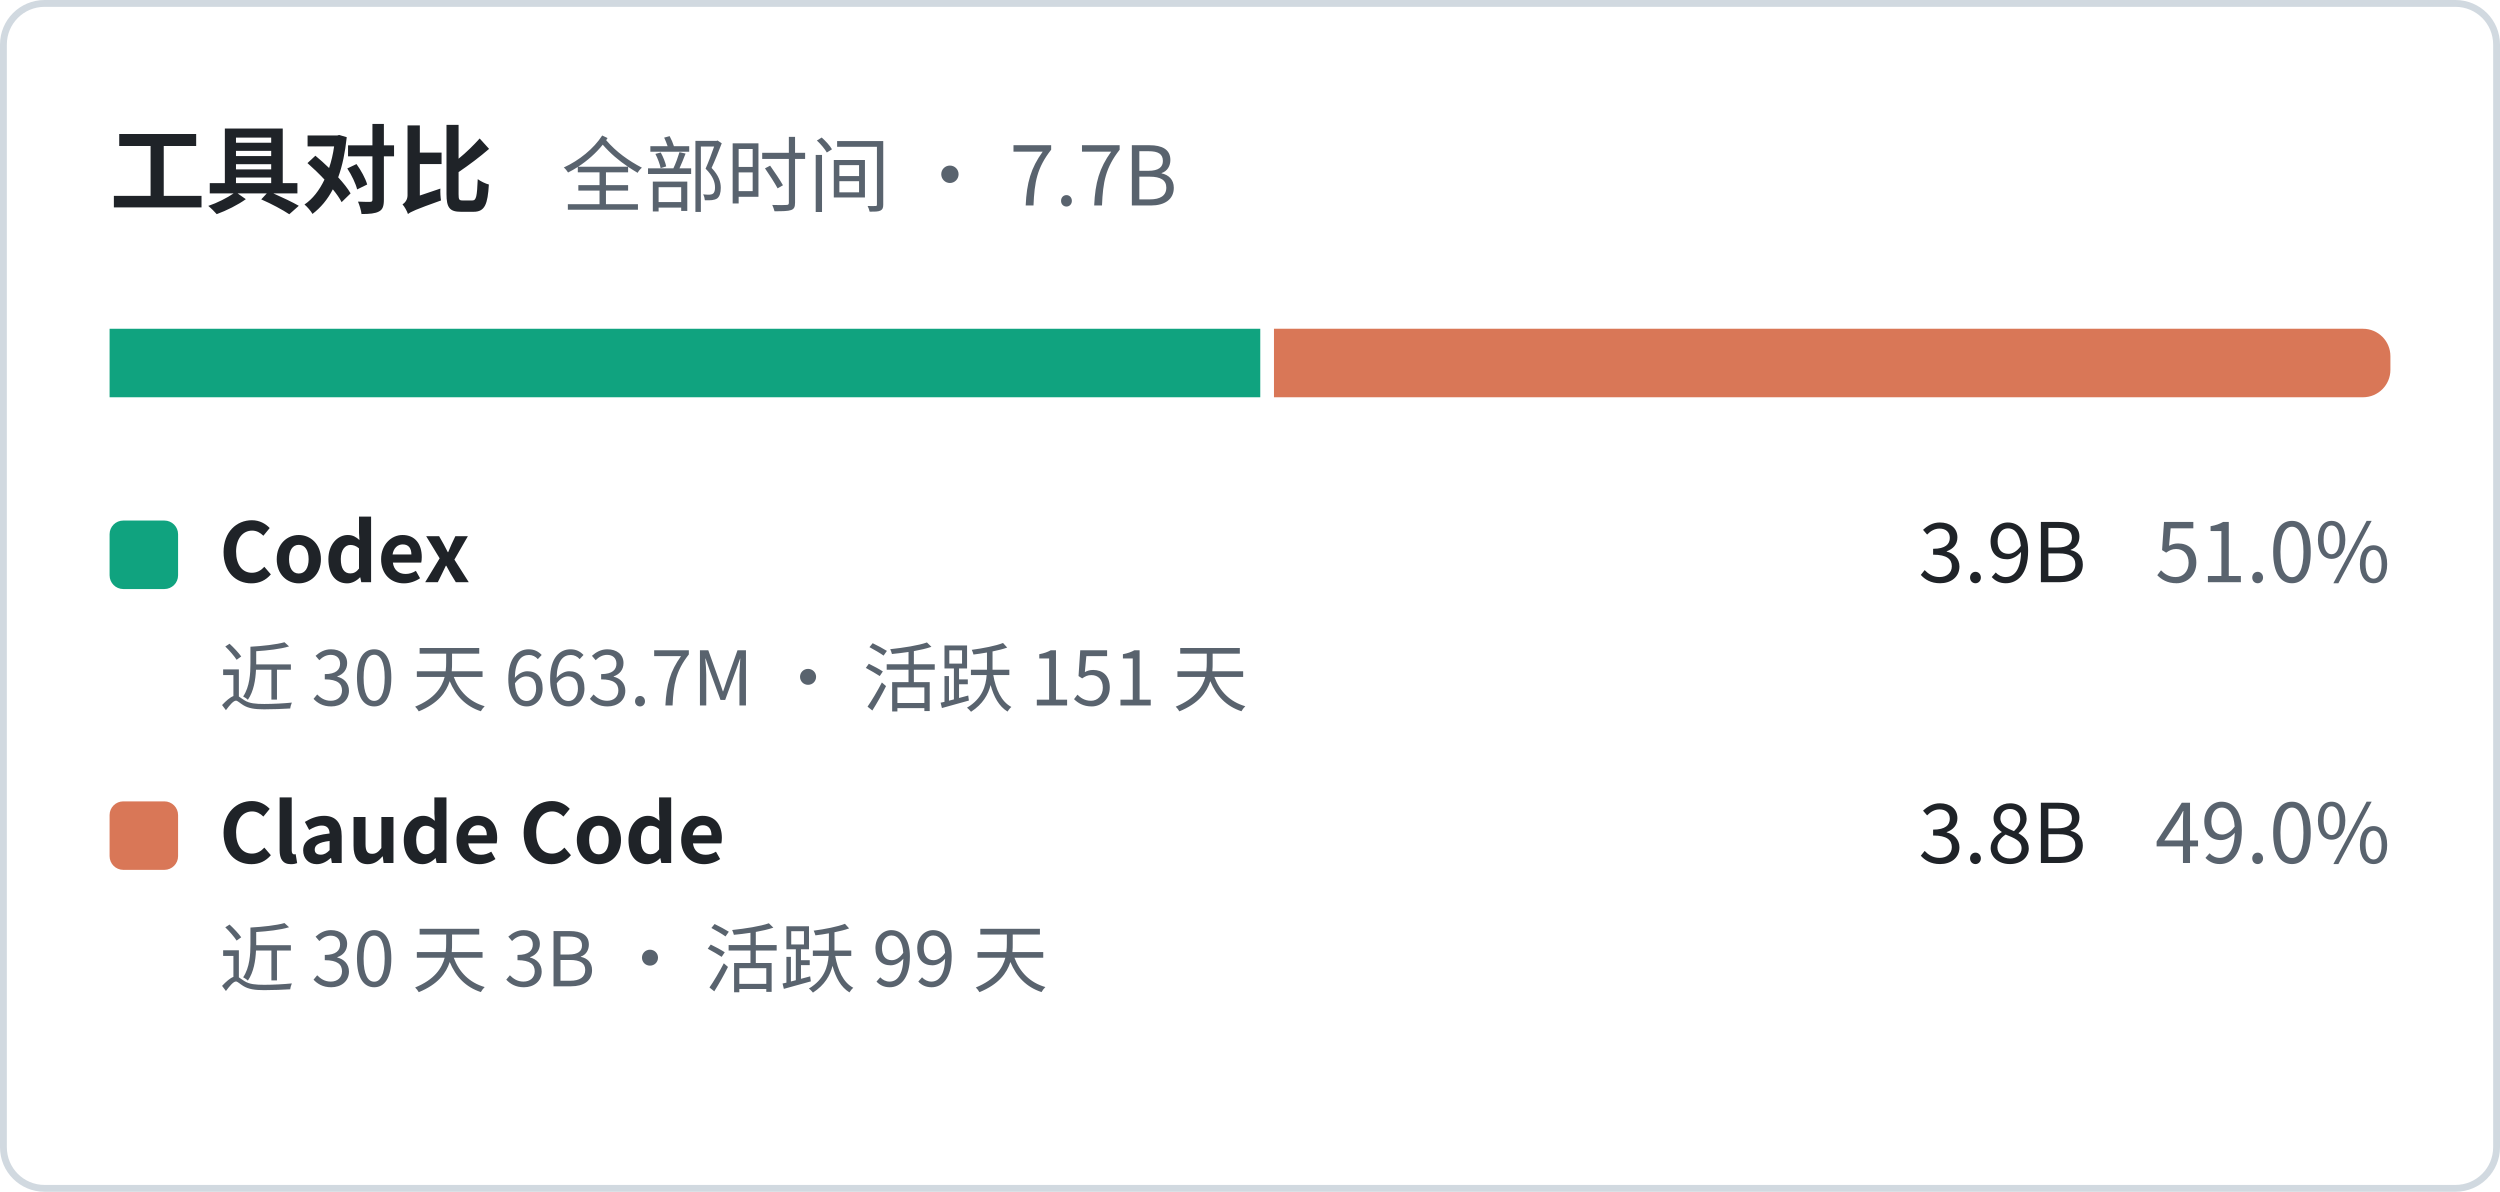
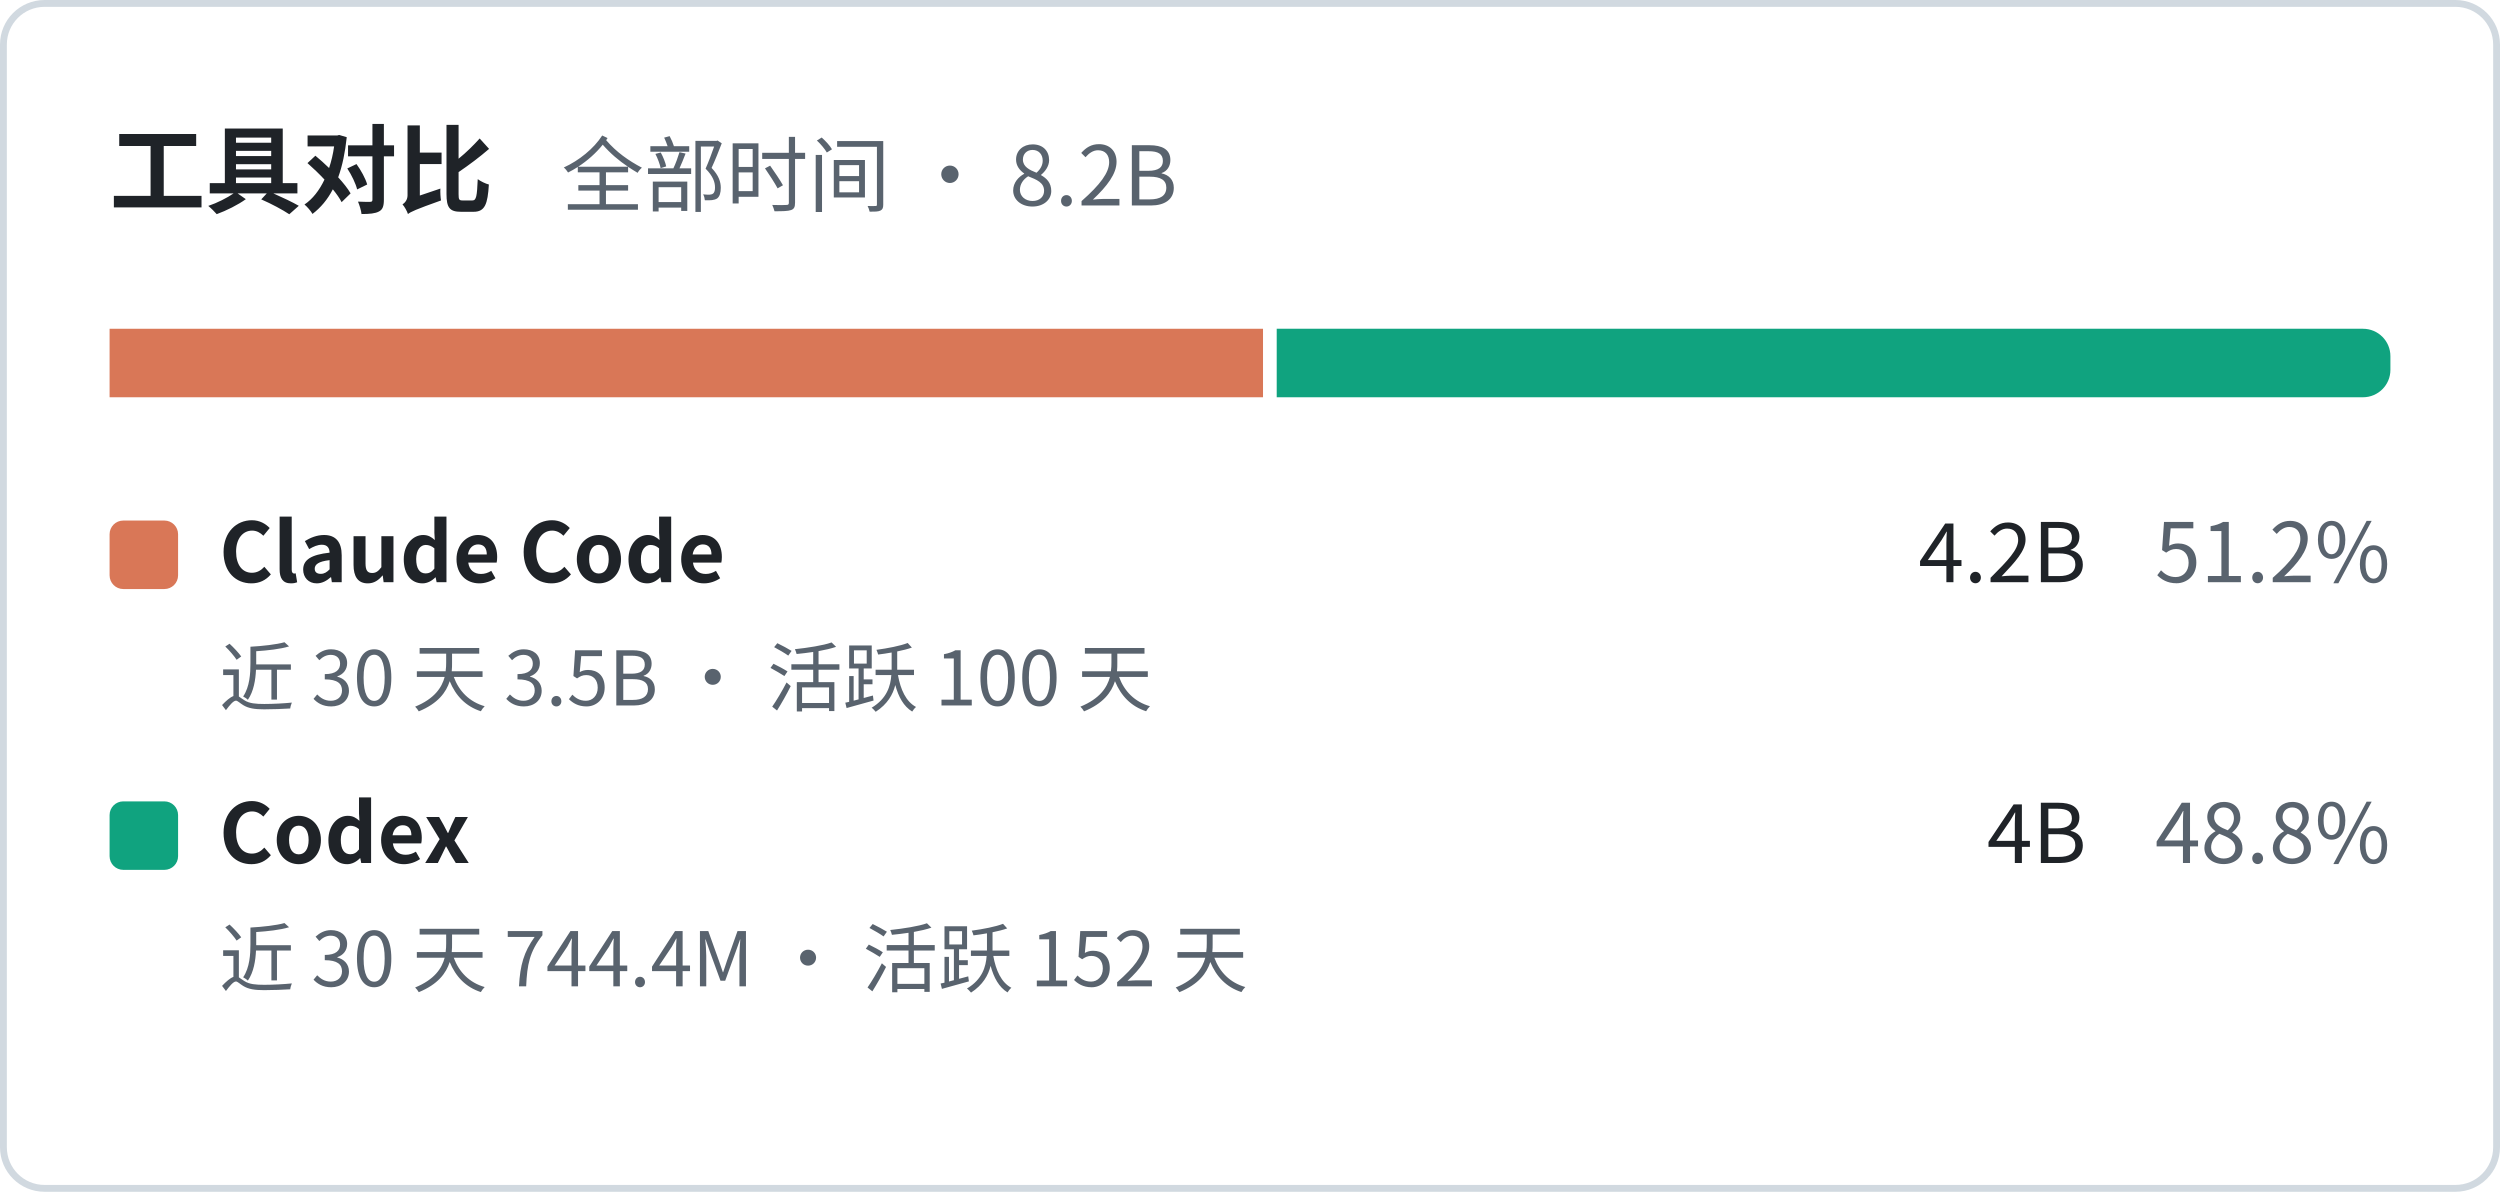
<svg xmlns="http://www.w3.org/2000/svg" width="365" height="174" viewBox="0 0 365 174" font-family="system-ui, -apple-system, 'Segoe UI', 'PingFang SC', 'Microsoft YaHei', 'Noto Sans CJK SC', sans-serif">
  <rect x="0.5" y="0.5" width="364" height="173" rx="6" fill="none" stroke="#d1d9e0" />
-   <text x="16" y="30" font-size="14" font-weight="600" fill="#1f2328">工具对比<tspan dx="10" font-size="12" font-weight="400" fill="#59636e">全部时间 · 7.7B</tspan>
+   <text x="16" y="30" font-size="14" font-weight="600" fill="#1f2328">工具对比<tspan dx="10" font-size="12" font-weight="400" fill="#59636e">全部时间 · 8.2B</tspan>
  </text>
-   <rect x="16.0" y="48" width="168.0" height="10" fill="#10a37f" />
-   <path d="M186.0 48 h159.0 a4.0 4.0 0 0 1 4.0 4.0 v2.0 a4.0 4.0 0 0 1 -4.0 4.0 h-159.0 z" fill="#d97757" />
-   <rect x="16" y="76.0" width="10" height="10" rx="2" fill="#10a37f" />
-   <text x="32" y="85.0" font-size="12" font-weight="600" fill="#1f2328">Codex</text>
-   <text x="349" y="85.0" font-size="12" text-anchor="end" fill="#1f2328">3.9B<tspan dx="10" font-size="12" font-weight="400" fill="#59636e">51.0%</tspan>
+   <rect x="16.0" y="48" width="168.4" height="10" fill="#d97757" />
+   <path d="M186.4 48 h158.6 a4.0 4.0 0 0 1 4.0 4.0 v2.0 a4.0 4.0 0 0 1 -4.0 4.0 h-158.6 z" fill="#10a37f" />
+   <rect x="16" y="76.0" width="10" height="10" rx="2" fill="#d97757" />
+   <text x="32" y="85.0" font-size="12" font-weight="600" fill="#1f2328">Claude Code</text>
+   <text x="349" y="85.0" font-size="12" text-anchor="end" fill="#1f2328">4.2B<tspan dx="10" font-size="12" font-weight="400" fill="#59636e">51.2%</tspan>
  </text>
-   <text x="32" y="103.0" font-size="11" fill="#59636e">近 30 天 663.7M · 活跃 151 天</text>
-   <rect x="16" y="117.0" width="10" height="10" rx="2" fill="#d97757" />
-   <text x="32" y="126.0" font-size="12" font-weight="600" fill="#1f2328">Claude Code</text>
-   <text x="349" y="126.0" font-size="12" text-anchor="end" fill="#1f2328">3.8B<tspan dx="10" font-size="12" font-weight="400" fill="#59636e">49.0%</tspan>
+   <text x="32" y="103.0" font-size="11" fill="#59636e">近 30 天 3.5B · 活跃 100 天</text>
+   <rect x="16" y="117.0" width="10" height="10" rx="2" fill="#10a37f" />
+   <text x="32" y="126.0" font-size="12" font-weight="600" fill="#1f2328">Codex</text>
+   <text x="349" y="126.0" font-size="12" text-anchor="end" fill="#1f2328">4B<tspan dx="10" font-size="12" font-weight="400" fill="#59636e">48.8%</tspan>
  </text>
-   <text x="32" y="144.0" font-size="11" fill="#59636e">近 30 天 3B · 活跃 99 天</text>
+   <text x="32" y="144.0" font-size="11" fill="#59636e">近 30 天 744.4M · 活跃 152 天</text>
</svg>
